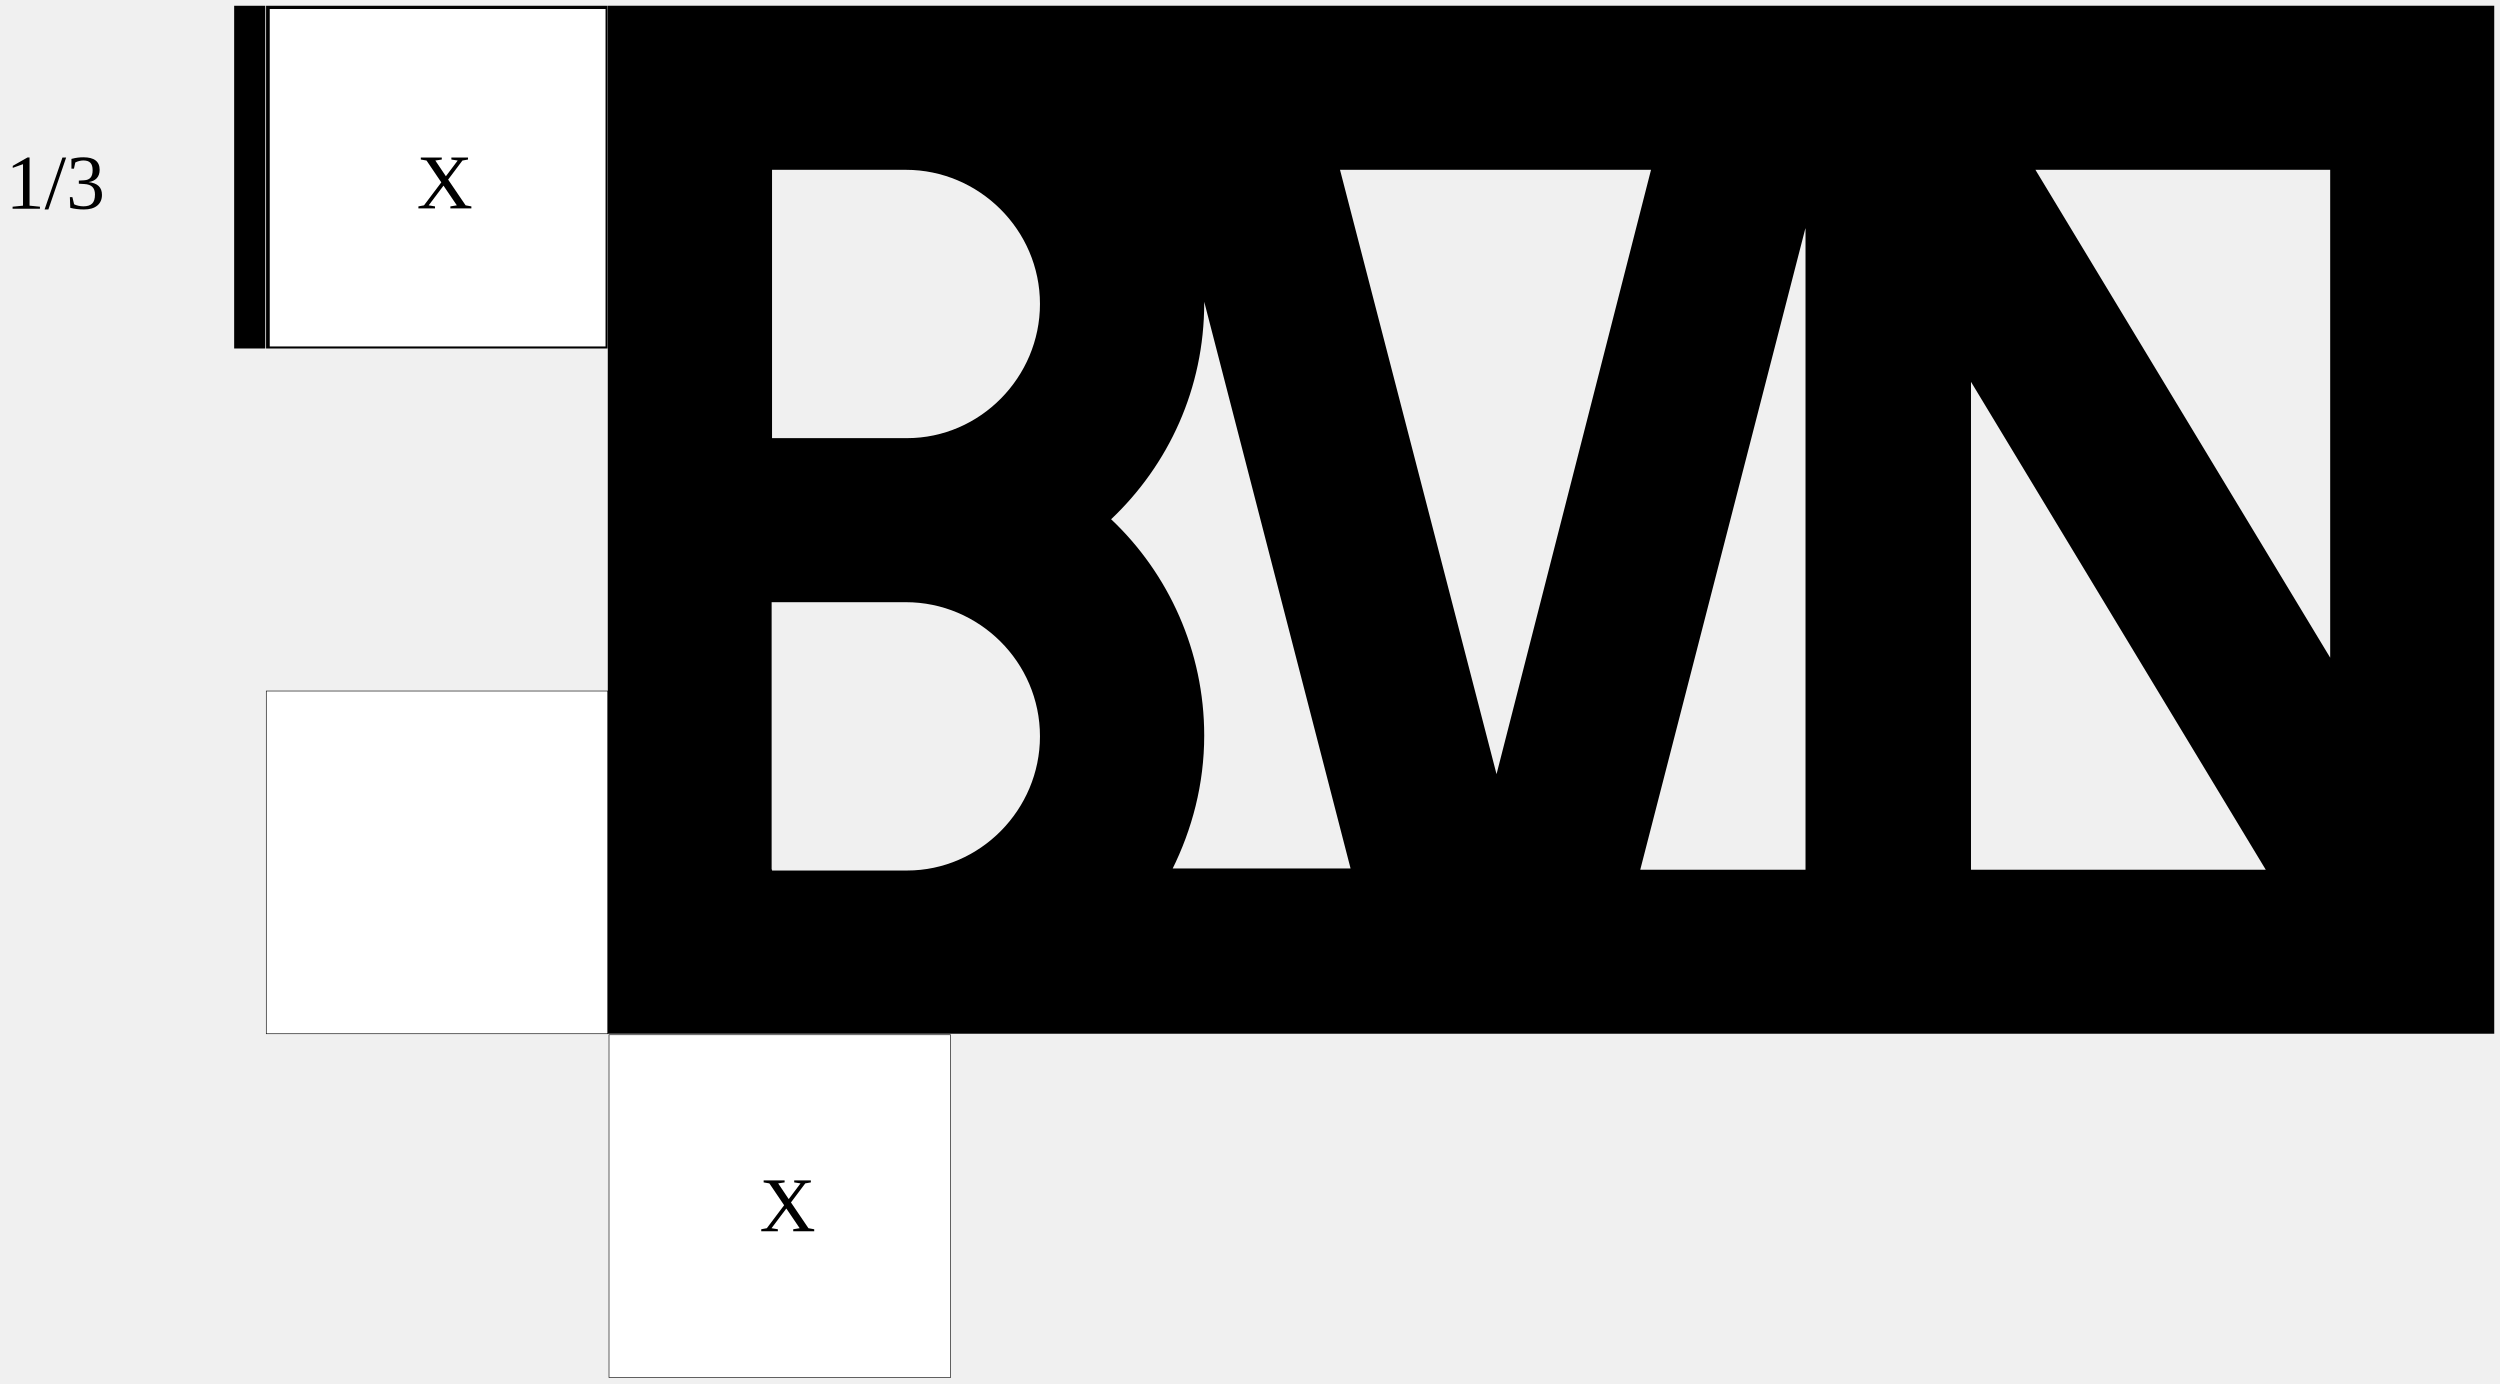
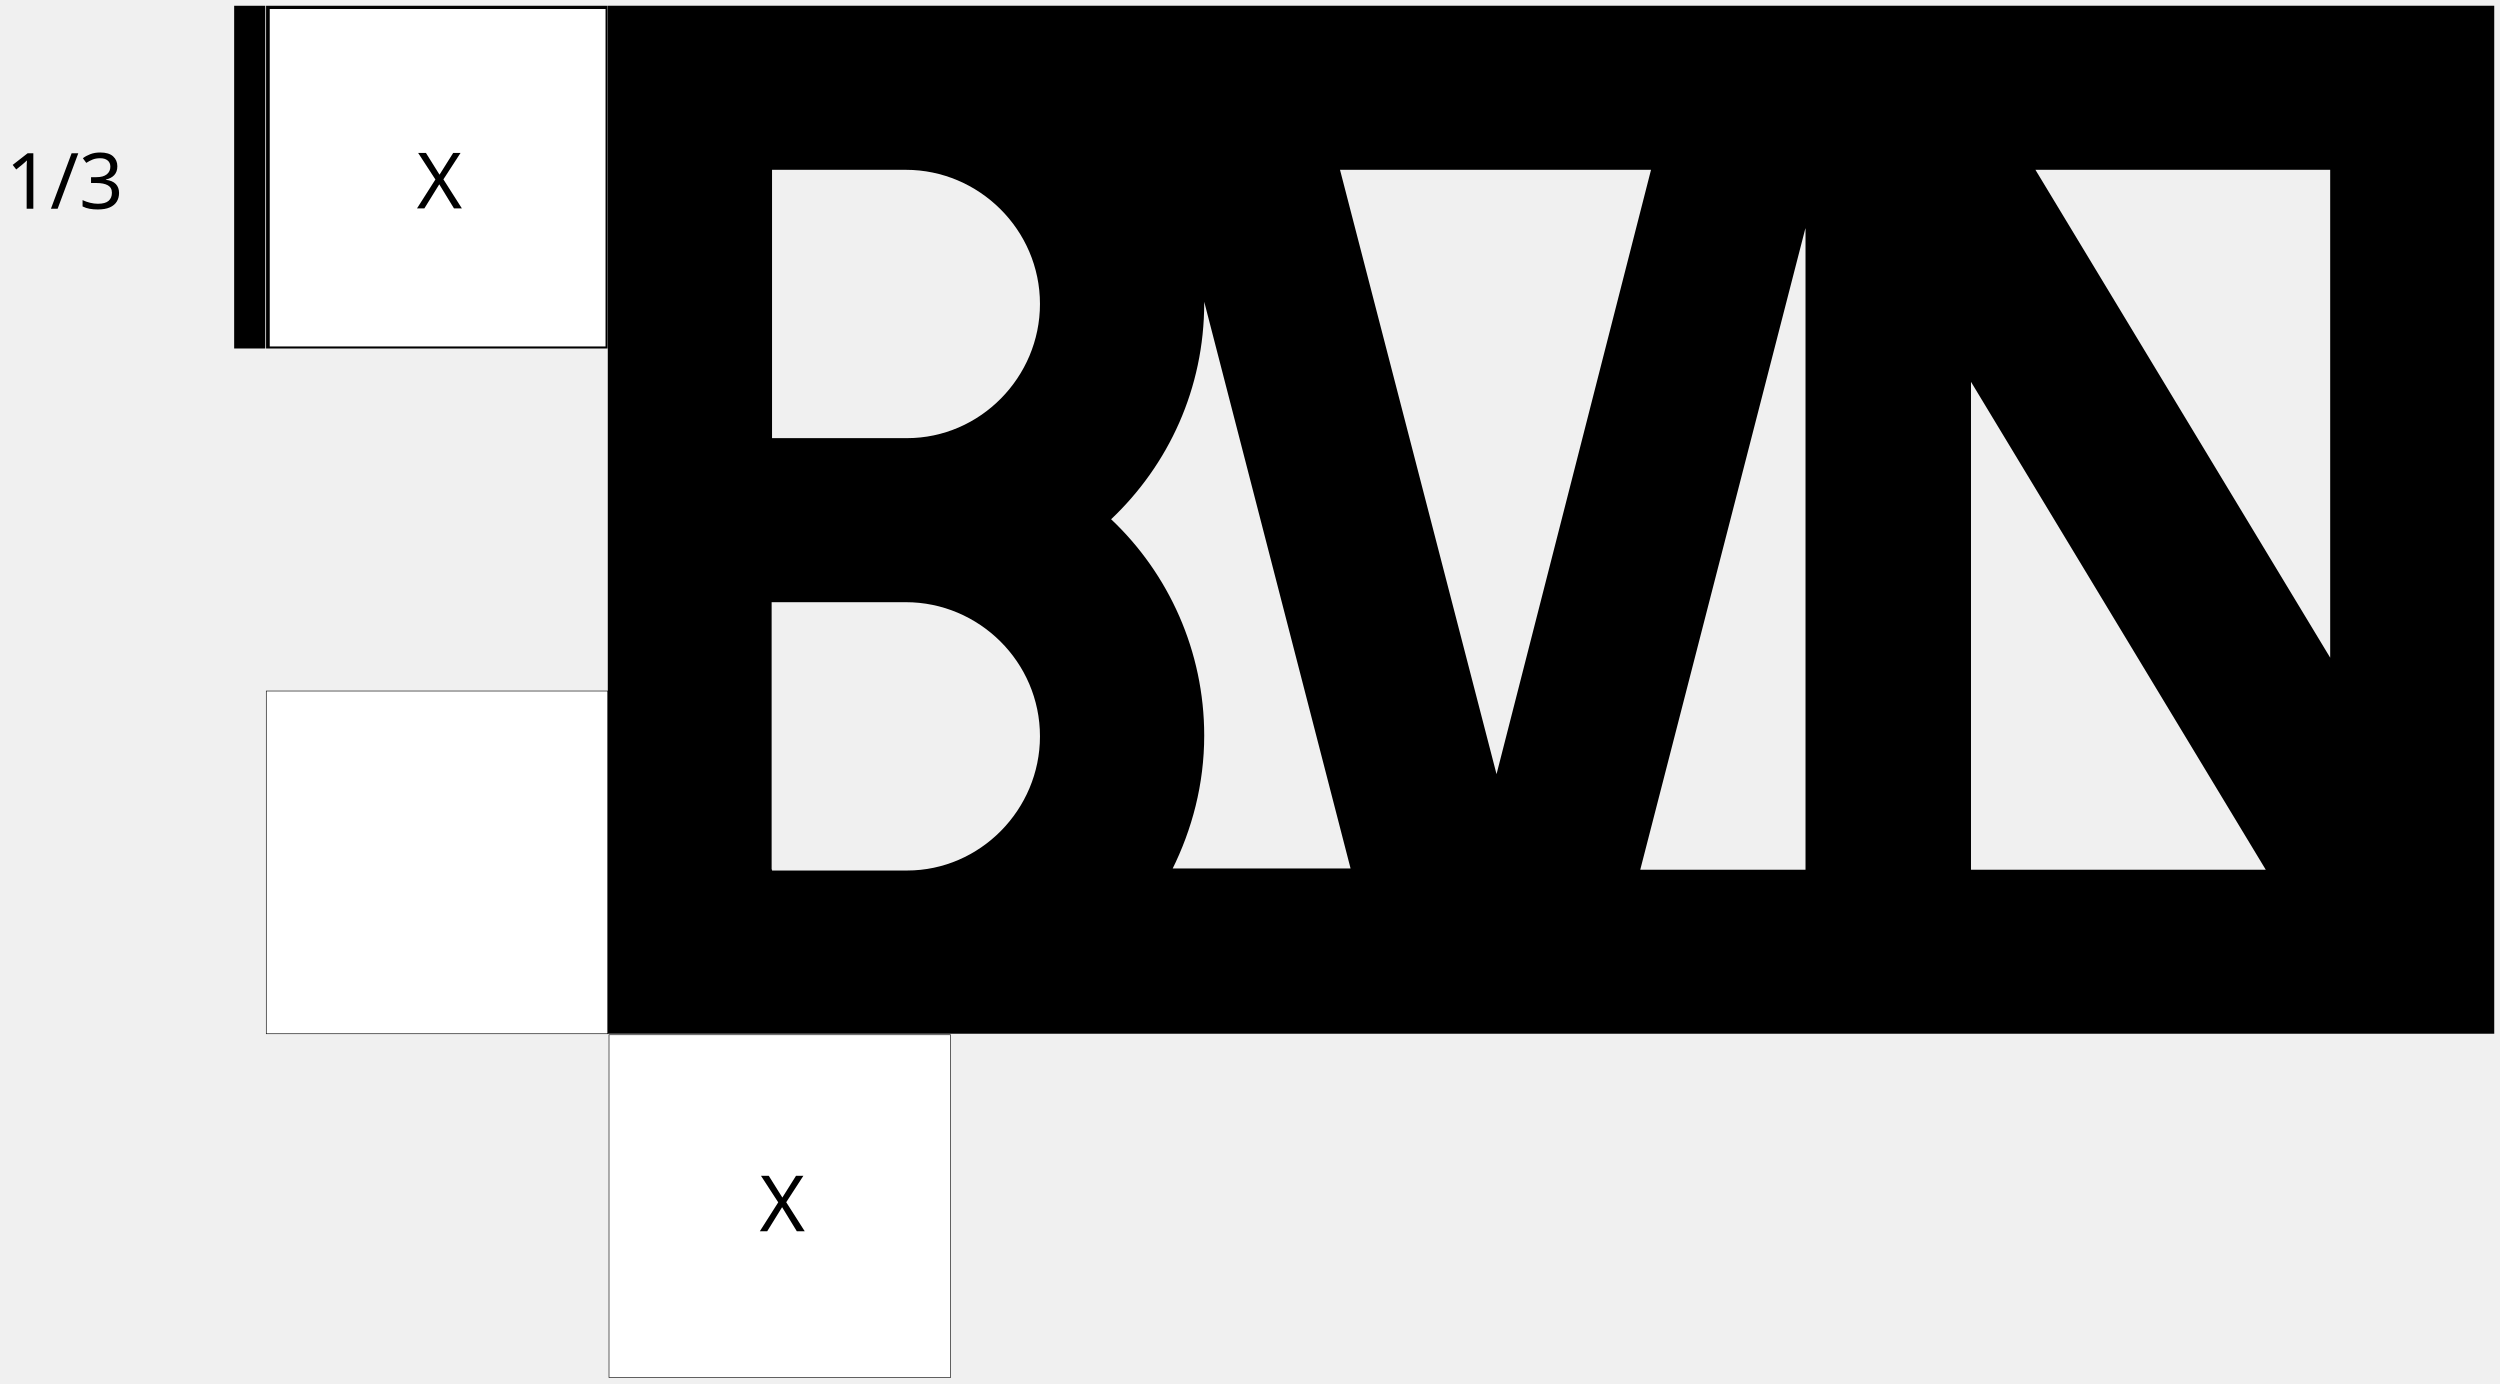
<svg xmlns="http://www.w3.org/2000/svg" id="logo-structure-clear-space" viewBox="0 0 1229.825 680.471">
  <path fill="#FFF" stroke="#000" stroke-width=".3" d="M299.59 509.035h168v168.6h-168zM130.99 339.935h168v168.6h-168z" />
  <path fill="#FFF" d="M131.59 3.435h166.4v167.5h-166.4z" />
  <path d="M297.89 4.435v166h-165.2v-166h165.2m1-1.6h-168v168.6h168V2.835zM115.19 2.834h15.3v168.6h-15.3z" />
-   <text transform="translate(204.98 102.515)" font-size="38.2">X</text>
-   <text transform="translate(373.63 605.69)" font-size="38.2">X</text>
-   <text transform="translate(2.834 102.67)" font-size="38.2">1/3</text>
+   <text transform="translate(204.98 102.515)" font-family="'ArialMT'" font-size="38.2">X</text>
+   <text transform="translate(373.63 605.69)" font-family="'ArialMT'" font-size="38.2">X</text>
+   <text transform="translate(2.834 102.67)" font-family="'ArialMT'" font-size="38.2">1/3</text>
  <path d="M888.19 112.435v315.4h-81.3l81.2-315.4h.1zm-311.6 315.4c9.8-19.7 15.8-42 15.8-66 0-41.5-17.5-79.7-45.8-106.4 28.3-26.8 45.8-64.4 45.8-106.4v-.6l72 278.8h-87.8v.6zm-197 0v-131.6h66c36 0 66 29.4 66 66 0 36-29.4 66-65.4 66h-66.4v-.6l-.2.2zm66-344.3c36 0 66 29.5 66 66 0 36-29.4 66-65.4 66h-66.4v-132h66-.2zm366.6 0l-76 297.3-77-297.3h153zm302.4 344.3h-145v-240l145 240zm31.7-104.3l-145-240h145v240zm-847.3-320.7v505.7h928V2.835h-928z" />
</svg>
